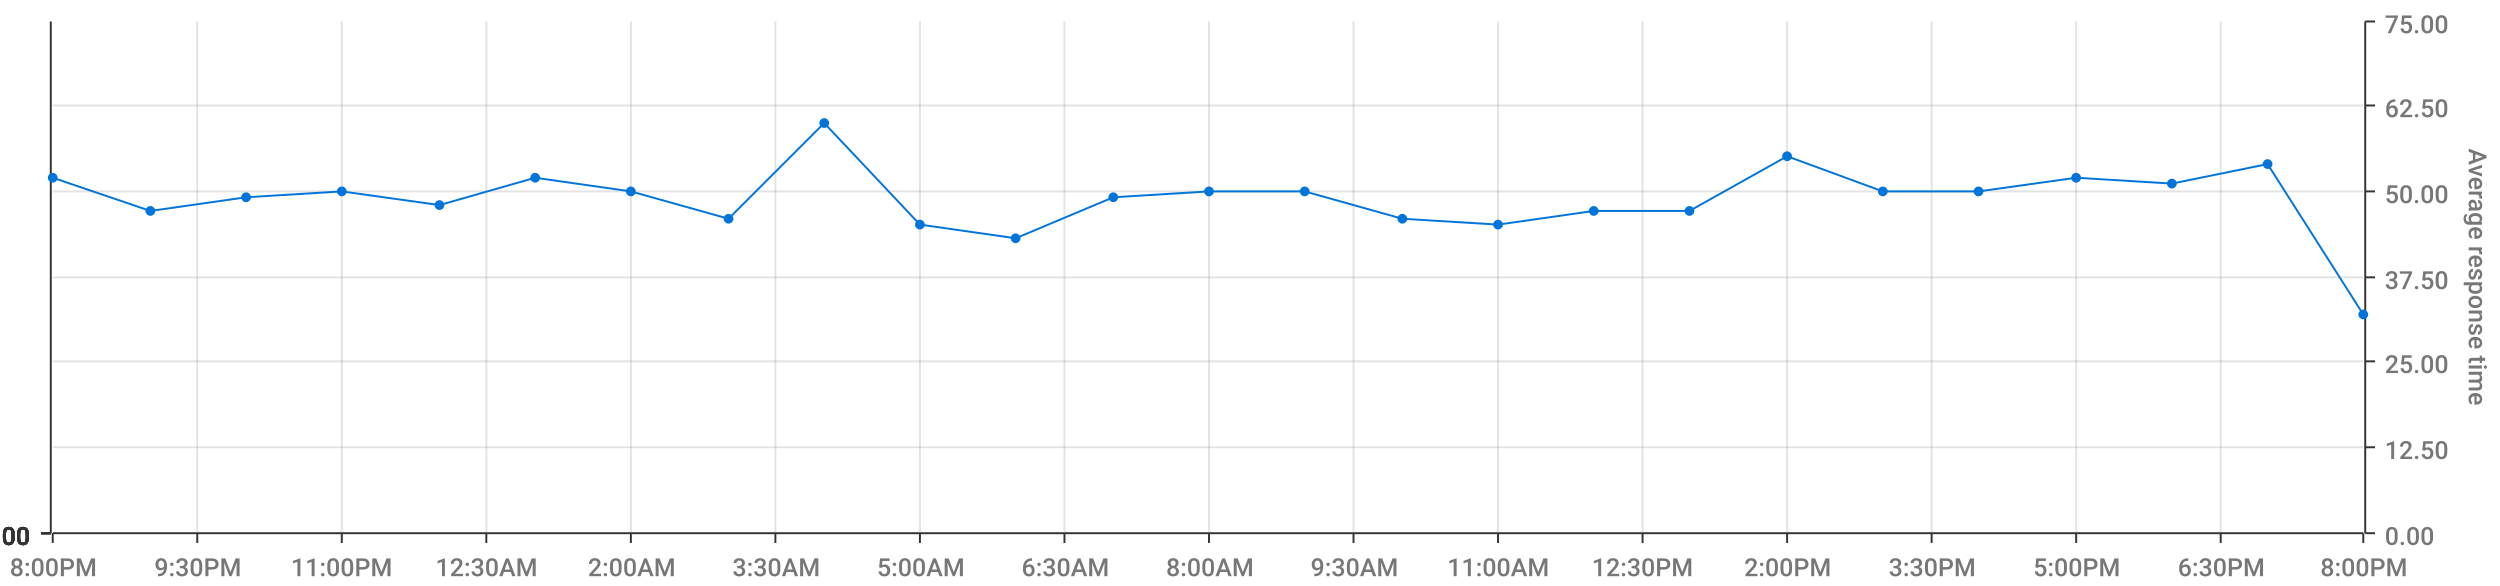
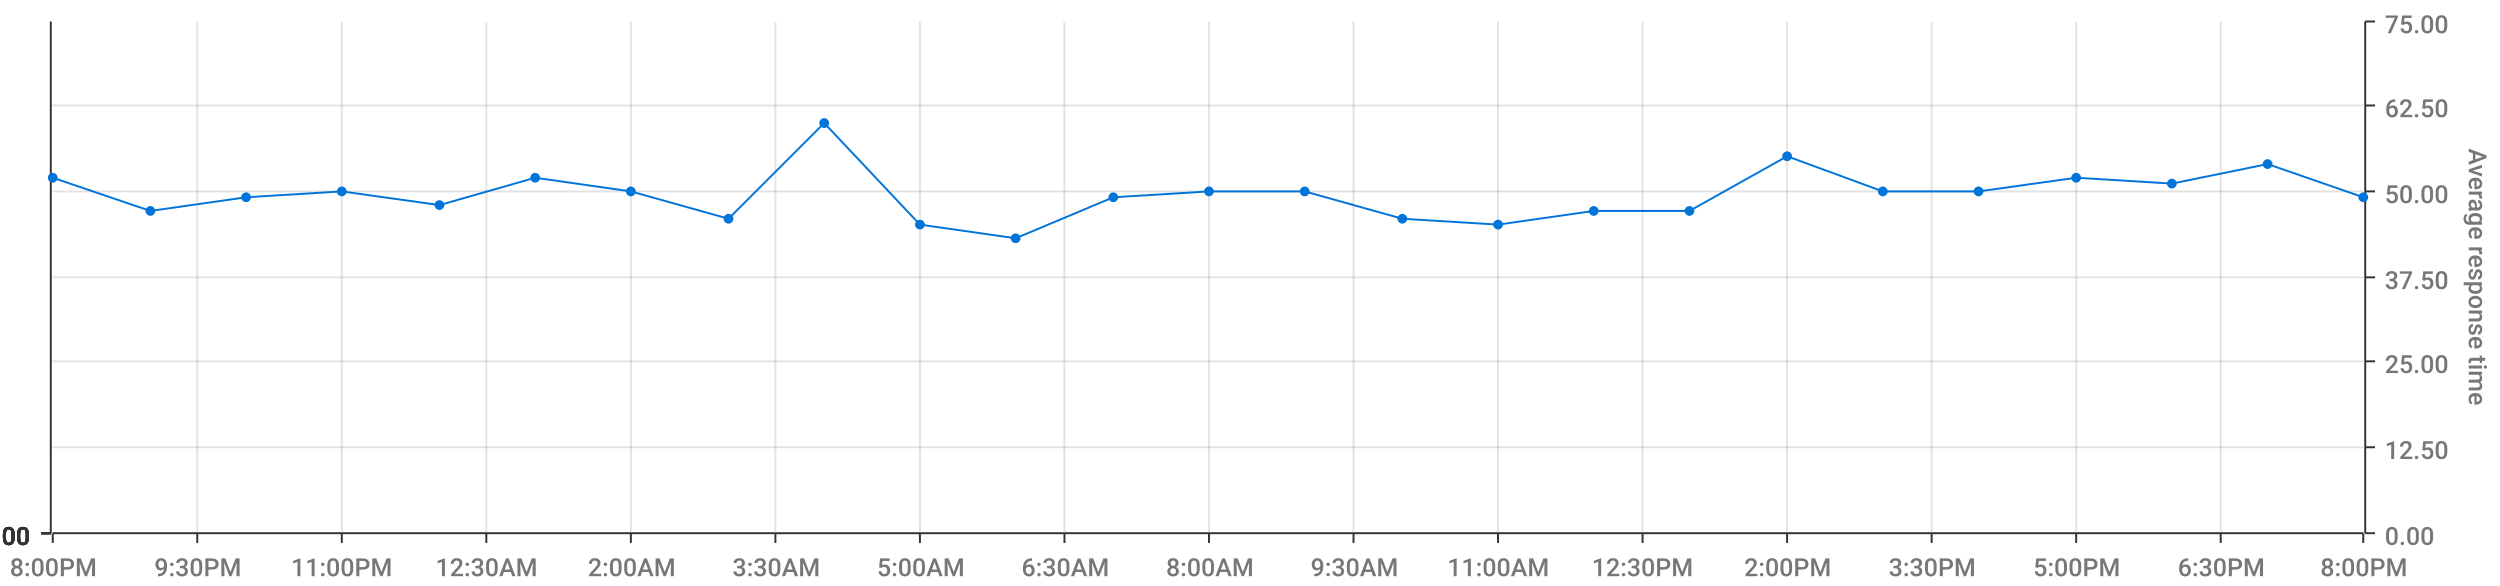
<svg xmlns="http://www.w3.org/2000/svg" viewBox="0 0 1280 300">
  <path d="M 0 0 L 1280 0 L 1280 300 L 0 300 L 0 0" style="stroke-width:0;stroke:rgba(255,255,255,1.0);fill:rgba(255,255,255,0.0)" />
  <path d="M 27 11 L 1210 11 L 1210 273 L 27 273 L 27 11" style="stroke-width:0;stroke:rgba(255,255,255,1.0);fill:rgba(255,255,255,0.0)" />
  <path d="M 27 273 L 1210 273" style="stroke-width:1;stroke:rgba(51,51,51,1.0);fill:rgba(255,255,255,0.0)" />
  <path d="M 27 273 L 27 278" style="stroke-width:1;stroke:rgba(51,51,51,1.0);fill:rgba(255,255,255,0.0)" />
  <text x="5" y="295" style="stroke-width:0;stroke:none;fill:rgba(119,119,119,1.0);font-size:12.8px;font-family:'Roboto Medium',sans-serif">8:00PM</text>
  <path d="M 101 273 L 101 278" style="stroke-width:1;stroke:rgba(51,51,51,1.0);fill:rgba(255,255,255,0.0)" />
  <text x="79" y="295" style="stroke-width:0;stroke:none;fill:rgba(119,119,119,1.0);font-size:12.8px;font-family:'Roboto Medium',sans-serif">9:30PM</text>
  <path d="M 175 273 L 175 278" style="stroke-width:1;stroke:rgba(51,51,51,1.0);fill:rgba(255,255,255,0.0)" />
  <text x="149" y="295" style="stroke-width:0;stroke:none;fill:rgba(119,119,119,1.0);font-size:12.8px;font-family:'Roboto Medium',sans-serif">11:00PM</text>
  <path d="M 249 273 L 249 278" style="stroke-width:1;stroke:rgba(51,51,51,1.0);fill:rgba(255,255,255,0.0)" />
  <text x="223" y="295" style="stroke-width:0;stroke:none;fill:rgba(119,119,119,1.0);font-size:12.8px;font-family:'Roboto Medium',sans-serif">12:30AM</text>
  <path d="M 323 273 L 323 278" style="stroke-width:1;stroke:rgba(51,51,51,1.0);fill:rgba(255,255,255,0.0)" />
  <text x="301" y="295" style="stroke-width:0;stroke:none;fill:rgba(119,119,119,1.0);font-size:12.8px;font-family:'Roboto Medium',sans-serif">2:00AM</text>
  <path d="M 397 273 L 397 278" style="stroke-width:1;stroke:rgba(51,51,51,1.0);fill:rgba(255,255,255,0.0)" />
  <text x="375" y="295" style="stroke-width:0;stroke:none;fill:rgba(119,119,119,1.0);font-size:12.8px;font-family:'Roboto Medium',sans-serif">3:30AM</text>
  <path d="M 471 273 L 471 278" style="stroke-width:1;stroke:rgba(51,51,51,1.0);fill:rgba(255,255,255,0.0)" />
  <text x="449" y="295" style="stroke-width:0;stroke:none;fill:rgba(119,119,119,1.0);font-size:12.8px;font-family:'Roboto Medium',sans-serif">5:00AM</text>
  <path d="M 545 273 L 545 278" style="stroke-width:1;stroke:rgba(51,51,51,1.0);fill:rgba(255,255,255,0.0)" />
  <text x="523" y="295" style="stroke-width:0;stroke:none;fill:rgba(119,119,119,1.0);font-size:12.8px;font-family:'Roboto Medium',sans-serif">6:30AM</text>
  <path d="M 619 273 L 619 278" style="stroke-width:1;stroke:rgba(51,51,51,1.0);fill:rgba(255,255,255,0.0)" />
  <text x="597" y="295" style="stroke-width:0;stroke:none;fill:rgba(119,119,119,1.0);font-size:12.8px;font-family:'Roboto Medium',sans-serif">8:00AM</text>
  <path d="M 693 273 L 693 278" style="stroke-width:1;stroke:rgba(51,51,51,1.0);fill:rgba(255,255,255,0.0)" />
  <text x="671" y="295" style="stroke-width:0;stroke:none;fill:rgba(119,119,119,1.0);font-size:12.8px;font-family:'Roboto Medium',sans-serif">9:30AM</text>
  <path d="M 767 273 L 767 278" style="stroke-width:1;stroke:rgba(51,51,51,1.0);fill:rgba(255,255,255,0.0)" />
  <text x="741" y="295" style="stroke-width:0;stroke:none;fill:rgba(119,119,119,1.0);font-size:12.8px;font-family:'Roboto Medium',sans-serif">11:00AM</text>
  <path d="M 841 273 L 841 278" style="stroke-width:1;stroke:rgba(51,51,51,1.0);fill:rgba(255,255,255,0.0)" />
  <text x="815" y="295" style="stroke-width:0;stroke:none;fill:rgba(119,119,119,1.0);font-size:12.8px;font-family:'Roboto Medium',sans-serif">12:30PM</text>
  <path d="M 915 273 L 915 278" style="stroke-width:1;stroke:rgba(51,51,51,1.0);fill:rgba(255,255,255,0.0)" />
  <text x="893" y="295" style="stroke-width:0;stroke:none;fill:rgba(119,119,119,1.0);font-size:12.8px;font-family:'Roboto Medium',sans-serif">2:00PM</text>
  <path d="M 989 273 L 989 278" style="stroke-width:1;stroke:rgba(51,51,51,1.0);fill:rgba(255,255,255,0.0)" />
  <text x="967" y="295" style="stroke-width:0;stroke:none;fill:rgba(119,119,119,1.0);font-size:12.8px;font-family:'Roboto Medium',sans-serif">3:30PM</text>
  <path d="M 1063 273 L 1063 278" style="stroke-width:1;stroke:rgba(51,51,51,1.0);fill:rgba(255,255,255,0.0)" />
  <text x="1041" y="295" style="stroke-width:0;stroke:none;fill:rgba(119,119,119,1.0);font-size:12.8px;font-family:'Roboto Medium',sans-serif">5:00PM</text>
  <path d="M 1137 273 L 1137 278" style="stroke-width:1;stroke:rgba(51,51,51,1.0);fill:rgba(255,255,255,0.0)" />
  <text x="1115" y="295" style="stroke-width:0;stroke:none;fill:rgba(119,119,119,1.0);font-size:12.8px;font-family:'Roboto Medium',sans-serif">6:30PM</text>
  <path d="M 1210 273 L 1210 278" style="stroke-width:1;stroke:rgba(51,51,51,1.0);fill:rgba(255,255,255,0.0)" />
  <text x="1188" y="295" style="stroke-width:0;stroke:none;fill:rgba(119,119,119,1.0);font-size:12.8px;font-family:'Roboto Medium',sans-serif">8:00PM</text>
  <path d="M 101 273 L 101 11" style="stroke-width:1;stroke:rgba(119,119,119,0.2);fill:none" />
  <path d="M 175 273 L 175 11" style="stroke-width:1;stroke:rgba(119,119,119,0.2);fill:none" />
  <path d="M 249 273 L 249 11" style="stroke-width:1;stroke:rgba(119,119,119,0.2);fill:none" />
  <path d="M 323 273 L 323 11" style="stroke-width:1;stroke:rgba(119,119,119,0.2);fill:none" />
  <path d="M 397 273 L 397 11" style="stroke-width:1;stroke:rgba(119,119,119,0.2);fill:none" />
  <path d="M 471 273 L 471 11" style="stroke-width:1;stroke:rgba(119,119,119,0.2);fill:none" />
  <path d="M 545 273 L 545 11" style="stroke-width:1;stroke:rgba(119,119,119,0.2);fill:none" />
  <path d="M 619 273 L 619 11" style="stroke-width:1;stroke:rgba(119,119,119,0.2);fill:none" />
  <path d="M 693 273 L 693 11" style="stroke-width:1;stroke:rgba(119,119,119,0.2);fill:none" />
  <path d="M 767 273 L 767 11" style="stroke-width:1;stroke:rgba(119,119,119,0.2);fill:none" />
  <path d="M 841 273 L 841 11" style="stroke-width:1;stroke:rgba(119,119,119,0.2);fill:none" />
  <path d="M 915 273 L 915 11" style="stroke-width:1;stroke:rgba(119,119,119,0.2);fill:none" />
  <path d="M 989 273 L 989 11" style="stroke-width:1;stroke:rgba(119,119,119,0.2);fill:none" />
  <path d="M 1063 273 L 1063 11" style="stroke-width:1;stroke:rgba(119,119,119,0.2);fill:none" />
  <path d="M 1137 273 L 1137 11" style="stroke-width:1;stroke:rgba(119,119,119,0.2);fill:none" />
  <path d="M 1211 273 L 1211 11" style="stroke-width:1;stroke:rgba(51,51,51,1.0);fill:rgba(255,255,255,0.0)" />
  <path d="M 1211 273 L 1216 273" style="stroke-width:1;stroke:rgba(51,51,51,1.0);fill:rgba(255,255,255,0.0)" />
  <text x="1221" y="279" style="stroke-width:0;stroke:none;fill:rgba(119,119,119,1.0);font-size:12.8px;font-family:'Roboto Medium',sans-serif">0.00</text>
  <path d="M 1211 229 L 1216 229" style="stroke-width:1;stroke:rgba(51,51,51,1.0);fill:rgba(255,255,255,0.0)" />
  <text x="1221" y="235" style="stroke-width:0;stroke:none;fill:rgba(119,119,119,1.0);font-size:12.8px;font-family:'Roboto Medium',sans-serif">12.50</text>
  <path d="M 1211 185 L 1216 185" style="stroke-width:1;stroke:rgba(51,51,51,1.0);fill:rgba(255,255,255,0.0)" />
  <text x="1221" y="191" style="stroke-width:0;stroke:none;fill:rgba(119,119,119,1.0);font-size:12.8px;font-family:'Roboto Medium',sans-serif">25.00</text>
  <path d="M 1211 142 L 1216 142" style="stroke-width:1;stroke:rgba(51,51,51,1.0);fill:rgba(255,255,255,0.0)" />
  <text x="1221" y="148" style="stroke-width:0;stroke:none;fill:rgba(119,119,119,1.0);font-size:12.8px;font-family:'Roboto Medium',sans-serif">37.50</text>
  <path d="M 1211 98 L 1216 98" style="stroke-width:1;stroke:rgba(51,51,51,1.0);fill:rgba(255,255,255,0.0)" />
  <text x="1221" y="104" style="stroke-width:0;stroke:none;fill:rgba(119,119,119,1.0);font-size:12.8px;font-family:'Roboto Medium',sans-serif">50.00</text>
  <path d="M 1211 54 L 1216 54" style="stroke-width:1;stroke:rgba(51,51,51,1.0);fill:rgba(255,255,255,0.0)" />
  <text x="1221" y="60" style="stroke-width:0;stroke:none;fill:rgba(119,119,119,1.0);font-size:12.8px;font-family:'Roboto Medium',sans-serif">62.50</text>
  <path d="M 1211 11 L 1216 11" style="stroke-width:1;stroke:rgba(51,51,51,1.0);fill:rgba(255,255,255,0.0)" />
  <text x="1221" y="17" style="stroke-width:0;stroke:none;fill:rgba(119,119,119,1.0);font-size:12.8px;font-family:'Roboto Medium',sans-serif">75.00</text>
  <text x="1264" y="76" style="stroke-width:0;stroke:none;fill:rgba(119,119,119,1.0);font-size:12.8px;font-family:'Roboto Medium',sans-serif" transform="rotate(90.00,1264,76)">Average response time</text>
  <path d="M 27 273 L 1210 273" style="stroke-width:0;stroke:rgba(255,255,255,0.0);fill:none" />
  <path d="M 27 229 L 1210 229" style="stroke-width:1;stroke:rgba(119,119,119,0.2);fill:none" />
  <path d="M 27 185 L 1210 185" style="stroke-width:1;stroke:rgba(119,119,119,0.2);fill:none" />
  <path d="M 27 142 L 1210 142" style="stroke-width:1;stroke:rgba(119,119,119,0.2);fill:none" />
  <path d="M 27 98 L 1210 98" style="stroke-width:1;stroke:rgba(119,119,119,0.2);fill:none" />
  <path d="M 27 54 L 1210 54" style="stroke-width:1;stroke:rgba(119,119,119,0.2);fill:none" />
  <path d="M 26 273 L 26 11" style="stroke-width:1;stroke:rgba(51,51,51,1.0);fill:rgba(255,255,255,0.0)" />
  <path d="M 26 273 L 21 273" style="stroke-width:1;stroke:rgba(51,51,51,1.0);fill:rgba(255,255,255,0.0)" />
  <text x="-10" y="279" style="stroke-width:0;stroke:none;fill:rgba(51,51,51,1.0);font-size:12.8px;font-family:'Roboto Medium',sans-serif">0.00</text>
  <path d="M 26 273 L 21 273" style="stroke-width:1;stroke:rgba(51,51,51,1.0);fill:rgba(255,255,255,0.0)" />
  <text x="-10" y="279" style="stroke-width:0;stroke:none;fill:rgba(51,51,51,1.0);font-size:12.8px;font-family:'Roboto Medium',sans-serif">0.00</text>
  <path d="M 26 273 L 21 273" style="stroke-width:1;stroke:rgba(51,51,51,1.0);fill:rgba(255,255,255,0.0)" />
  <text x="-10" y="279" style="stroke-width:0;stroke:none;fill:rgba(51,51,51,1.0);font-size:12.8px;font-family:'Roboto Medium',sans-serif">0.00</text>
  <path d="M 26 273 L 21 273" style="stroke-width:1;stroke:rgba(51,51,51,1.0);fill:rgba(255,255,255,0.0)" />
  <text x="-10" y="279" style="stroke-width:0;stroke:none;fill:rgba(51,51,51,1.0);font-size:12.8px;font-family:'Roboto Medium',sans-serif">0.00</text>
  <path d="M 26 273 L 21 273" style="stroke-width:1;stroke:rgba(51,51,51,1.0);fill:rgba(255,255,255,0.0)" />
  <text x="-10" y="279" style="stroke-width:0;stroke:none;fill:rgba(51,51,51,1.0);font-size:12.8px;font-family:'Roboto Medium',sans-serif">0.00</text>
  <path d="M 26 273 L 21 273" style="stroke-width:1;stroke:rgba(51,51,51,1.0);fill:rgba(255,255,255,0.0)" />
  <text x="-10" y="279" style="stroke-width:0;stroke:none;fill:rgba(51,51,51,1.0);font-size:12.8px;font-family:'Roboto Medium',sans-serif">0.00</text>
  <path d="M 26 273 L 21 273" style="stroke-width:1;stroke:rgba(51,51,51,1.0);fill:rgba(255,255,255,0.0)" />
  <text x="-10" y="279" style="stroke-width:0;stroke:none;fill:rgba(51,51,51,1.0);font-size:12.8px;font-family:'Roboto Medium',sans-serif">0.00</text>
  <path d="M 27 273 L 1210 273" style="stroke-width:0;stroke:rgba(255,255,255,0.0);fill:none" />
  <path d="M 27 273 L 1210 273" style="stroke-width:0;stroke:rgba(255,255,255,0.0);fill:none" />
  <path d="M 27 273 L 1210 273" style="stroke-width:0;stroke:rgba(255,255,255,0.0);fill:none" />
  <path d="M 27 273 L 1210 273" style="stroke-width:0;stroke:rgba(255,255,255,0.0);fill:none" />
  <path d="M 27 273 L 1210 273" style="stroke-width:0;stroke:rgba(255,255,255,0.0);fill:none" />
  <path d="M 27 273 L 1210 273" style="stroke-width:0;stroke:rgba(255,255,255,0.0);fill:none" />
-   <path d="M 27 91 L 77 108 L 126 101 L 175 98 L 225 105 L 274 91 L 323 98 L 373 112 L 422 63 L 471 115 L 520 122 L 570 101 L 619 98 L 668 98 L 718 112 L 767 115 L 816 108 L 865 108 L 915 80 L 964 98 L 1013 98 L 1063 91 L 1112 94 L 1161 84 L 1210 161" style="stroke-width:1;stroke:rgba(0,116,217,1.0);fill:rgba(255,255,255,0.0)" />
+   <path d="M 27 91 L 77 108 L 126 101 L 175 98 L 225 105 L 274 91 L 323 98 L 373 112 L 422 63 L 471 115 L 520 122 L 570 101 L 619 98 L 668 98 L 718 112 L 767 115 L 816 108 L 865 108 L 915 80 L 964 98 L 1013 98 L 1063 91 L 1112 94 L 1161 84 L 1210 101" style="stroke-width:1;stroke:rgba(0,116,217,1.0);fill:rgba(255,255,255,0.0)" />
  <circle cx="27" cy="91" r="2" style="stroke-width:1;stroke:rgba(0,116,217,1.0);fill:rgba(0,116,217,1.0)" />
  <path d="" style="stroke-width:1;stroke:rgba(0,116,217,1.0);fill:rgba(0,116,217,1.0)" />
  <circle cx="77" cy="108" r="2" style="stroke-width:1;stroke:rgba(0,116,217,1.0);fill:rgba(0,116,217,1.0)" />
  <path d="" style="stroke-width:1;stroke:rgba(0,116,217,1.0);fill:rgba(0,116,217,1.0)" />
  <circle cx="126" cy="101" r="2" style="stroke-width:1;stroke:rgba(0,116,217,1.0);fill:rgba(0,116,217,1.0)" />
  <path d="" style="stroke-width:1;stroke:rgba(0,116,217,1.0);fill:rgba(0,116,217,1.0)" />
  <circle cx="175" cy="98" r="2" style="stroke-width:1;stroke:rgba(0,116,217,1.0);fill:rgba(0,116,217,1.0)" />
  <path d="" style="stroke-width:1;stroke:rgba(0,116,217,1.0);fill:rgba(0,116,217,1.0)" />
  <circle cx="225" cy="105" r="2" style="stroke-width:1;stroke:rgba(0,116,217,1.0);fill:rgba(0,116,217,1.0)" />
  <path d="" style="stroke-width:1;stroke:rgba(0,116,217,1.0);fill:rgba(0,116,217,1.0)" />
  <circle cx="274" cy="91" r="2" style="stroke-width:1;stroke:rgba(0,116,217,1.0);fill:rgba(0,116,217,1.0)" />
  <path d="" style="stroke-width:1;stroke:rgba(0,116,217,1.0);fill:rgba(0,116,217,1.0)" />
  <circle cx="323" cy="98" r="2" style="stroke-width:1;stroke:rgba(0,116,217,1.0);fill:rgba(0,116,217,1.0)" />
  <path d="" style="stroke-width:1;stroke:rgba(0,116,217,1.0);fill:rgba(0,116,217,1.0)" />
  <circle cx="373" cy="112" r="2" style="stroke-width:1;stroke:rgba(0,116,217,1.0);fill:rgba(0,116,217,1.0)" />
  <path d="" style="stroke-width:1;stroke:rgba(0,116,217,1.0);fill:rgba(0,116,217,1.0)" />
  <circle cx="422" cy="63" r="2" style="stroke-width:1;stroke:rgba(0,116,217,1.0);fill:rgba(0,116,217,1.0)" />
  <path d="" style="stroke-width:1;stroke:rgba(0,116,217,1.0);fill:rgba(0,116,217,1.0)" />
  <circle cx="471" cy="115" r="2" style="stroke-width:1;stroke:rgba(0,116,217,1.0);fill:rgba(0,116,217,1.0)" />
  <path d="" style="stroke-width:1;stroke:rgba(0,116,217,1.0);fill:rgba(0,116,217,1.0)" />
  <circle cx="520" cy="122" r="2" style="stroke-width:1;stroke:rgba(0,116,217,1.0);fill:rgba(0,116,217,1.0)" />
  <path d="" style="stroke-width:1;stroke:rgba(0,116,217,1.0);fill:rgba(0,116,217,1.0)" />
  <circle cx="570" cy="101" r="2" style="stroke-width:1;stroke:rgba(0,116,217,1.0);fill:rgba(0,116,217,1.0)" />
  <path d="" style="stroke-width:1;stroke:rgba(0,116,217,1.0);fill:rgba(0,116,217,1.0)" />
  <circle cx="619" cy="98" r="2" style="stroke-width:1;stroke:rgba(0,116,217,1.0);fill:rgba(0,116,217,1.0)" />
  <path d="" style="stroke-width:1;stroke:rgba(0,116,217,1.0);fill:rgba(0,116,217,1.0)" />
  <circle cx="668" cy="98" r="2" style="stroke-width:1;stroke:rgba(0,116,217,1.0);fill:rgba(0,116,217,1.0)" />
  <path d="" style="stroke-width:1;stroke:rgba(0,116,217,1.0);fill:rgba(0,116,217,1.0)" />
  <circle cx="718" cy="112" r="2" style="stroke-width:1;stroke:rgba(0,116,217,1.0);fill:rgba(0,116,217,1.0)" />
  <path d="" style="stroke-width:1;stroke:rgba(0,116,217,1.0);fill:rgba(0,116,217,1.0)" />
  <circle cx="767" cy="115" r="2" style="stroke-width:1;stroke:rgba(0,116,217,1.0);fill:rgba(0,116,217,1.0)" />
  <path d="" style="stroke-width:1;stroke:rgba(0,116,217,1.0);fill:rgba(0,116,217,1.0)" />
  <circle cx="816" cy="108" r="2" style="stroke-width:1;stroke:rgba(0,116,217,1.0);fill:rgba(0,116,217,1.0)" />
  <path d="" style="stroke-width:1;stroke:rgba(0,116,217,1.0);fill:rgba(0,116,217,1.0)" />
  <circle cx="865" cy="108" r="2" style="stroke-width:1;stroke:rgba(0,116,217,1.0);fill:rgba(0,116,217,1.0)" />
  <path d="" style="stroke-width:1;stroke:rgba(0,116,217,1.0);fill:rgba(0,116,217,1.0)" />
  <circle cx="915" cy="80" r="2" style="stroke-width:1;stroke:rgba(0,116,217,1.0);fill:rgba(0,116,217,1.0)" />
  <path d="" style="stroke-width:1;stroke:rgba(0,116,217,1.0);fill:rgba(0,116,217,1.0)" />
  <circle cx="964" cy="98" r="2" style="stroke-width:1;stroke:rgba(0,116,217,1.0);fill:rgba(0,116,217,1.0)" />
  <path d="" style="stroke-width:1;stroke:rgba(0,116,217,1.0);fill:rgba(0,116,217,1.0)" />
  <circle cx="1013" cy="98" r="2" style="stroke-width:1;stroke:rgba(0,116,217,1.0);fill:rgba(0,116,217,1.0)" />
  <path d="" style="stroke-width:1;stroke:rgba(0,116,217,1.0);fill:rgba(0,116,217,1.0)" />
  <circle cx="1063" cy="91" r="2" style="stroke-width:1;stroke:rgba(0,116,217,1.0);fill:rgba(0,116,217,1.0)" />
  <path d="" style="stroke-width:1;stroke:rgba(0,116,217,1.0);fill:rgba(0,116,217,1.0)" />
  <circle cx="1112" cy="94" r="2" style="stroke-width:1;stroke:rgba(0,116,217,1.0);fill:rgba(0,116,217,1.0)" />
  <path d="" style="stroke-width:1;stroke:rgba(0,116,217,1.0);fill:rgba(0,116,217,1.0)" />
  <circle cx="1161" cy="84" r="2" style="stroke-width:1;stroke:rgba(0,116,217,1.0);fill:rgba(0,116,217,1.0)" />
  <path d="" style="stroke-width:1;stroke:rgba(0,116,217,1.0);fill:rgba(0,116,217,1.0)" />
-   <circle cx="1210" cy="161" r="2" style="stroke-width:1;stroke:rgba(0,116,217,1.0);fill:rgba(0,116,217,1.0)" />
+   <circle cx="1210" cy="101" r="2" style="stroke-width:1;stroke:rgba(0,116,217,1.0);fill:rgba(0,116,217,1.0)" />
  <path d="" style="stroke-width:1;stroke:rgba(0,116,217,1.0);fill:rgba(0,116,217,1.0)" />
</svg>
